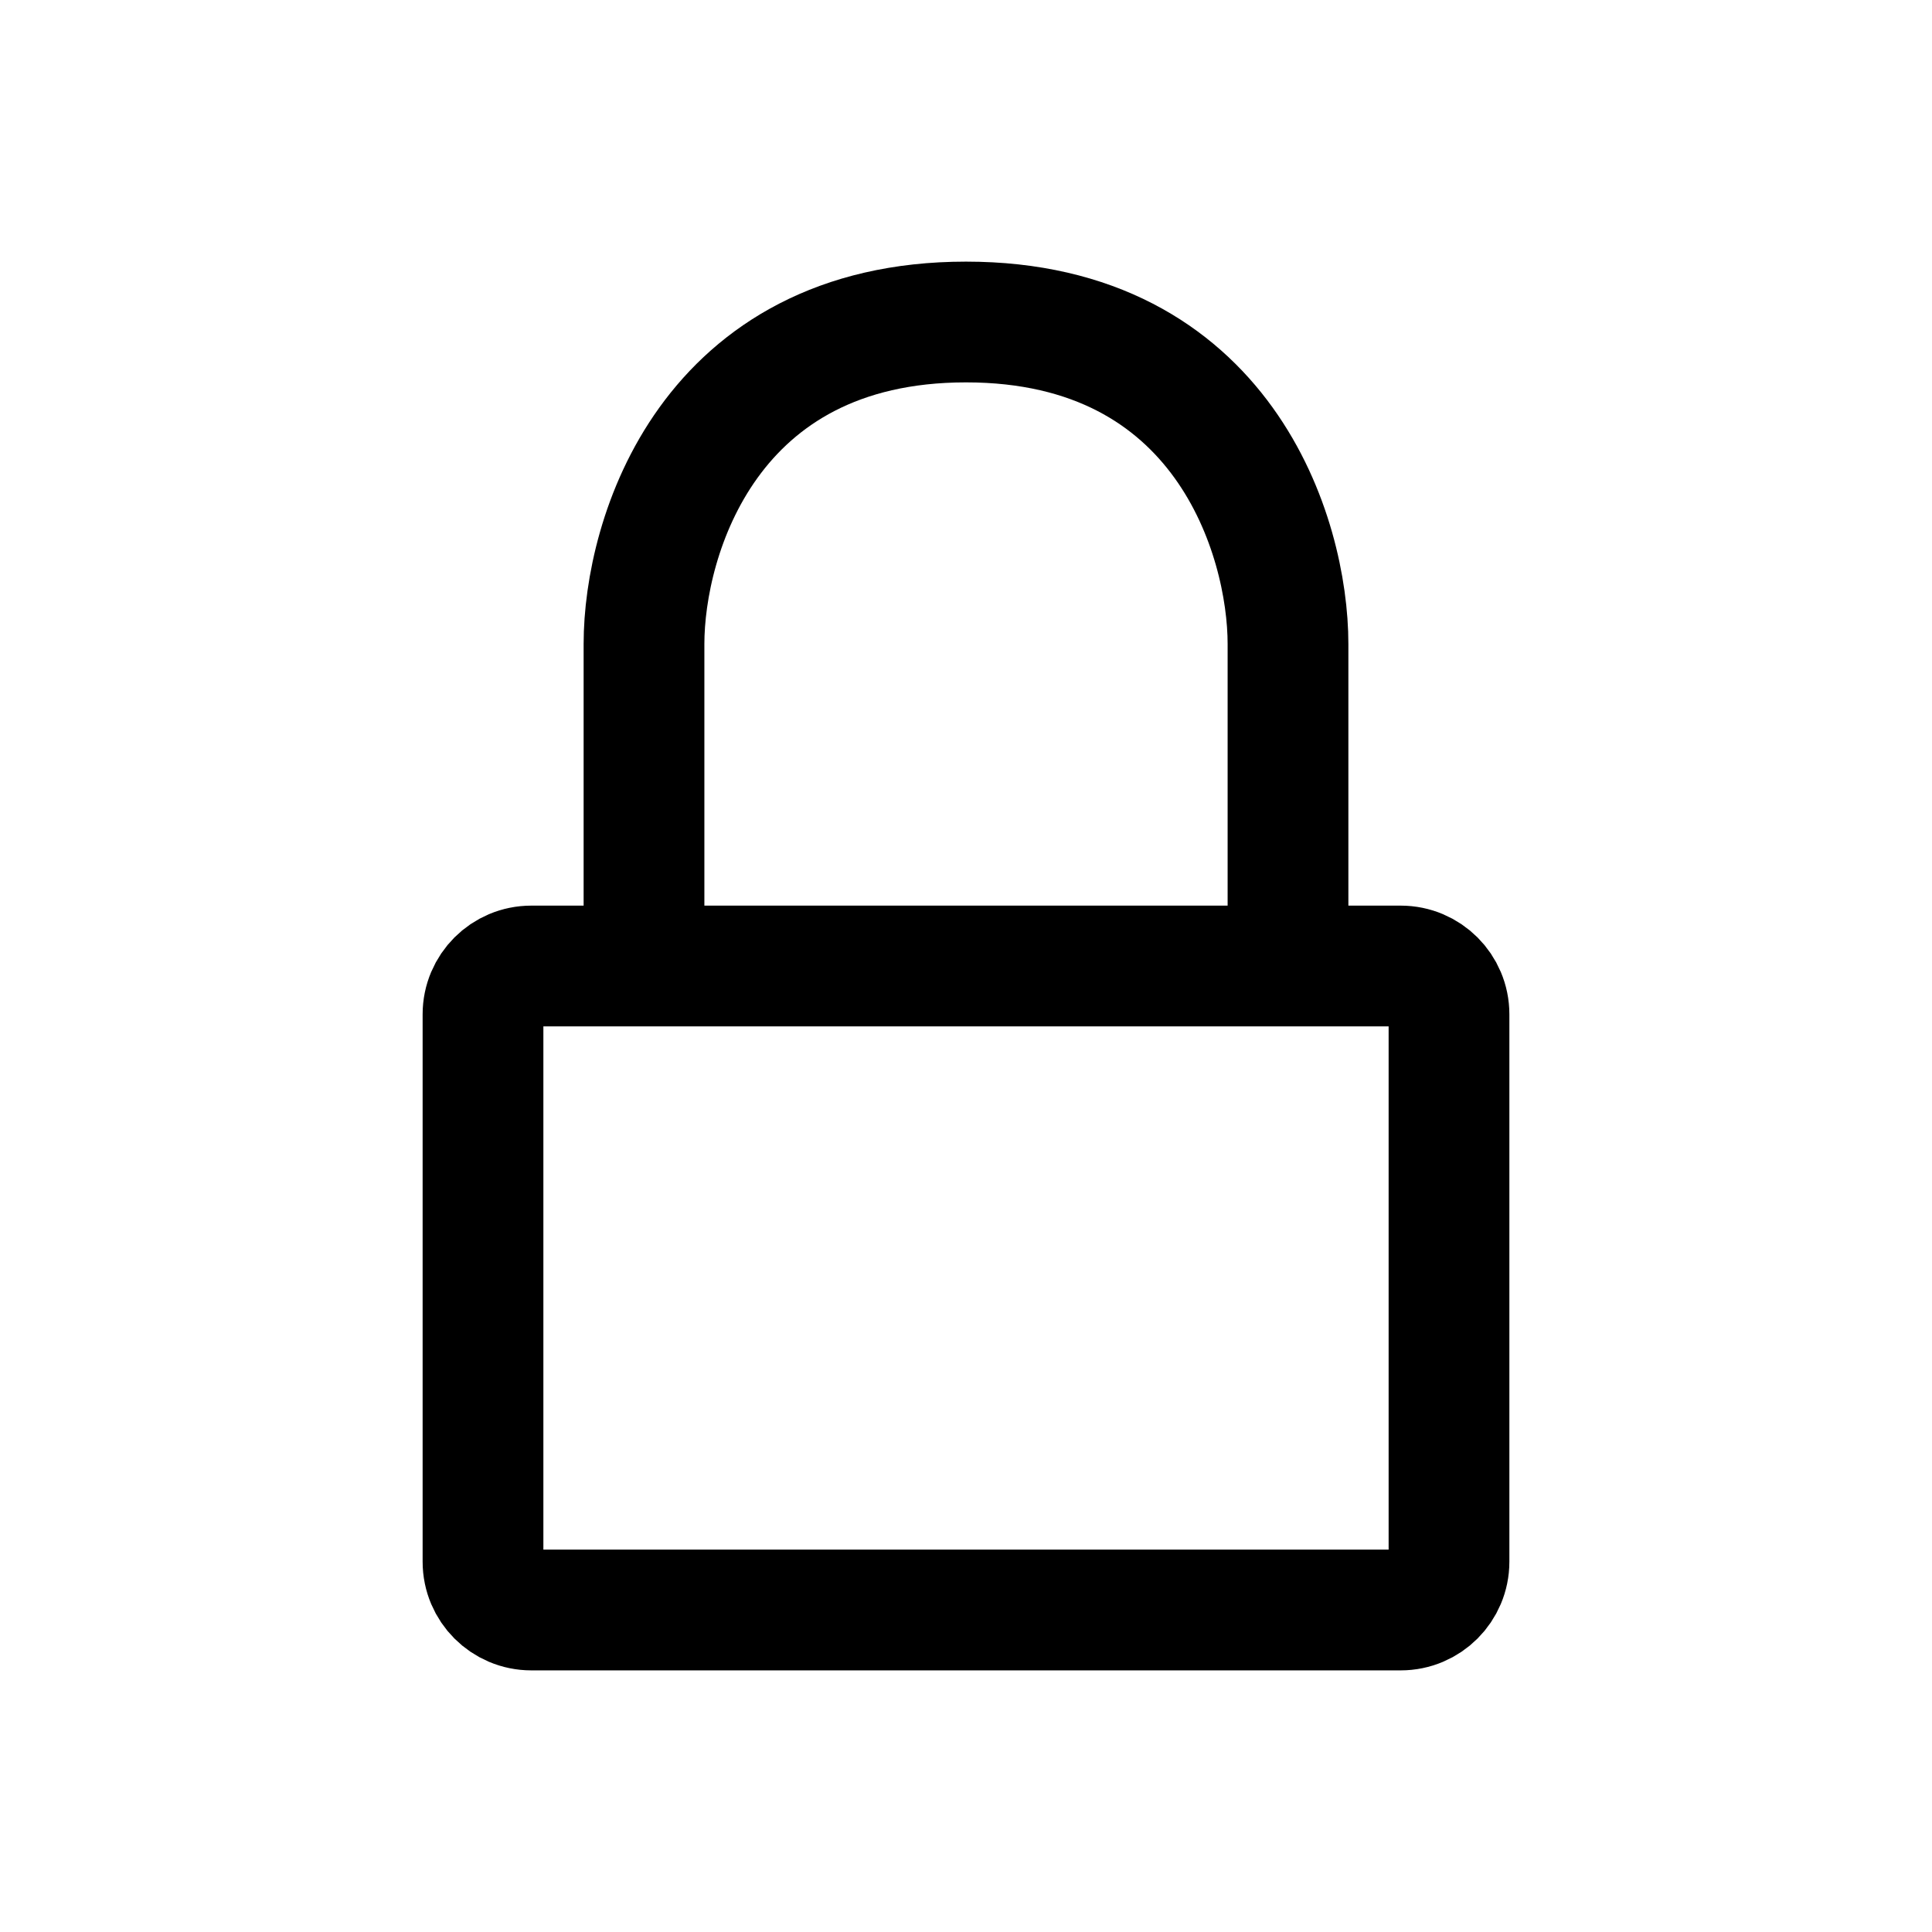
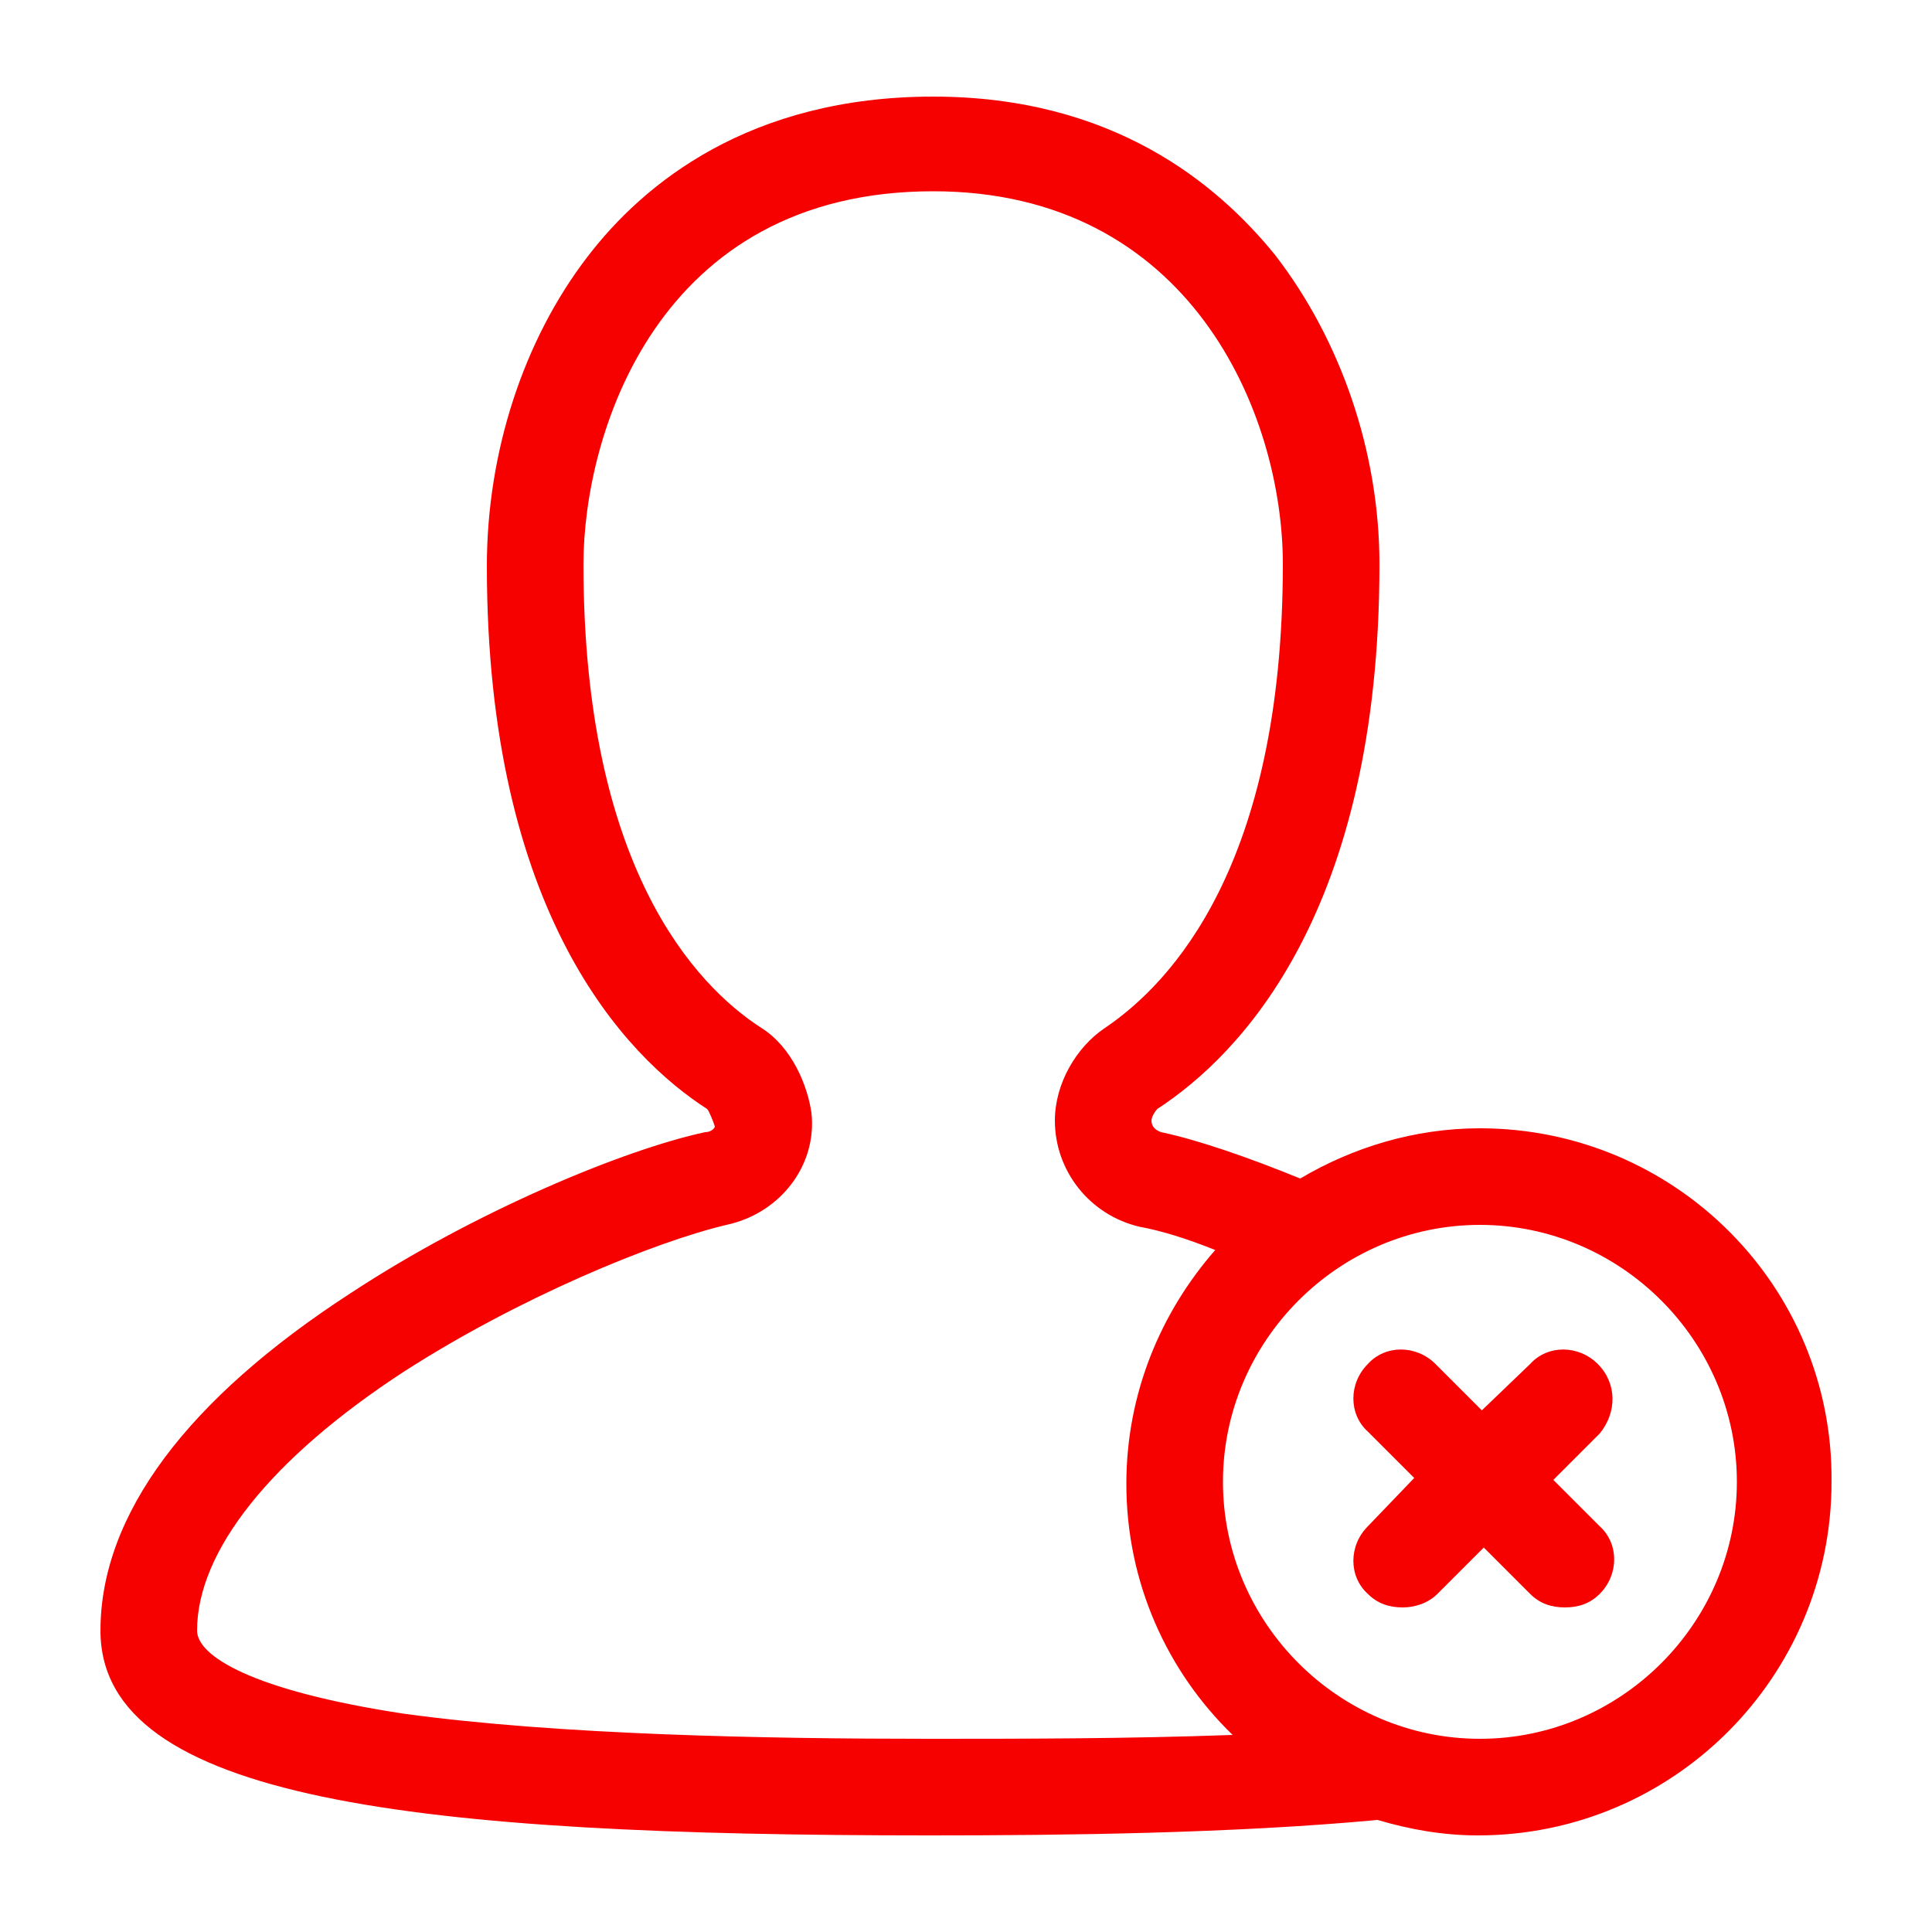
- <svg xmlns="http://www.w3.org/2000/svg" aria-hidden="true" role="img" class="iconify iconify--iconoir" width="100%" height="100%" preserveAspectRatio="xMidYMid meet" viewBox="0 0 24 24">
-   <path fill="none" stroke="currentColor" stroke-linecap="round" stroke-linejoin="round" stroke-width="1.5" d="M16 12h1.4a.6.6 0 0 1 .6.6v6.8a.6.6 0 0 1-.6.6H6.6a.6.6 0 0 1-.6-.6v-6.8a.6.6 0 0 1 .6-.6H8m8 0V8c0-1.333-.8-4-4-4S8 6.667 8 8v4m8 0H8" />
+ <svg xmlns="http://www.w3.org/2000/svg" id="Layer_1" version="1.1" viewBox="0 0 100 100" xml:space="preserve" enable-background="new 0 0 100 100">
+   <path d="M76.6 58.4c-3.4 0-6.6 1-9.3 2.6-2.7-1.1-5.3-2-7.2-2.4-.3-.1-.5-.3-.5-.6 0-.2.2-.5.3-.6 4.3-2.8 11.5-10.2 11.5-28.2 0-5.8-2-11.6-5.4-16C63 9.5 57.6 5 48.3 5c-9.5 0-15 4.5-17.9 8.3-3.3 4.3-5.2 10.1-5.2 16 0 18 7.2 25.4 11.4 28.1.1.1.3.6.4.9 0 .1-.2.3-.5.3-4.2.9-11.9 4.1-18.3 8.3-8.5 5.5-13 11.5-13 17.5C5.2 93.2 21.6 95 48.1 95c6.9 0 15.7-.1 23.2-.8 1.7.5 3.4.8 5.2.8 10.1 0 18.3-8.2 18.3-18.3.1-10.1-8.1-18.3-18.2-18.3zM48.1 90c-8.5 0-19.2-.2-27.2-1.3-7.9-1.2-10.7-3-10.7-4.3 0-4.1 3.8-8.9 10.7-13.4 5.9-3.8 12.9-6.7 16.7-7.6 2.8-.6 4.7-3.1 4.4-5.8-.2-1.4-1-3.4-2.6-4.4-3.4-2.2-9.2-8.3-9.2-24 0-6.7 3.8-19.3 18.1-19.3 13.3 0 18.1 11.5 18.1 19.3 0 15.6-5.8 21.7-9.2 24-1.5 1-2.6 2.9-2.6 4.8 0 2.6 1.8 4.9 4.4 5.5 1.1.2 2.4.6 3.9 1.2-2.8 3.2-4.6 7.4-4.6 12.1 0 5.1 2.1 9.7 5.5 13-5.5.2-11 .2-15.7.2zm28.5 0c-7.3 0-13.3-6-13.3-13.3 0-7.3 6-13.3 13.3-13.3 7.3 0 13.3 6 13.3 13.3 0 7.3-6 13.3-13.3 13.3z" fill="#f70000" class="fill-000000" />
+   <path d="M82.7 70.6c-1-1-2.6-1-3.5 0L76.7 73l-2.4-2.4c-1-1-2.6-1-3.5 0-1 1-1 2.6 0 3.5l2.4 2.4-2.4 2.5c-1 1-1 2.6 0 3.5.5.5 1.1.7 1.8.7.6 0 1.3-.2 1.8-.7l2.4-2.4 2.4 2.4c.5.5 1.1.7 1.8.7s1.3-.2 1.8-.7c1-1 1-2.6 0-3.5l-2.4-2.4 2.4-2.4c.9-1.1.9-2.6-.1-3.6z" fill="#f70000" class="fill-000000" />
</svg>
